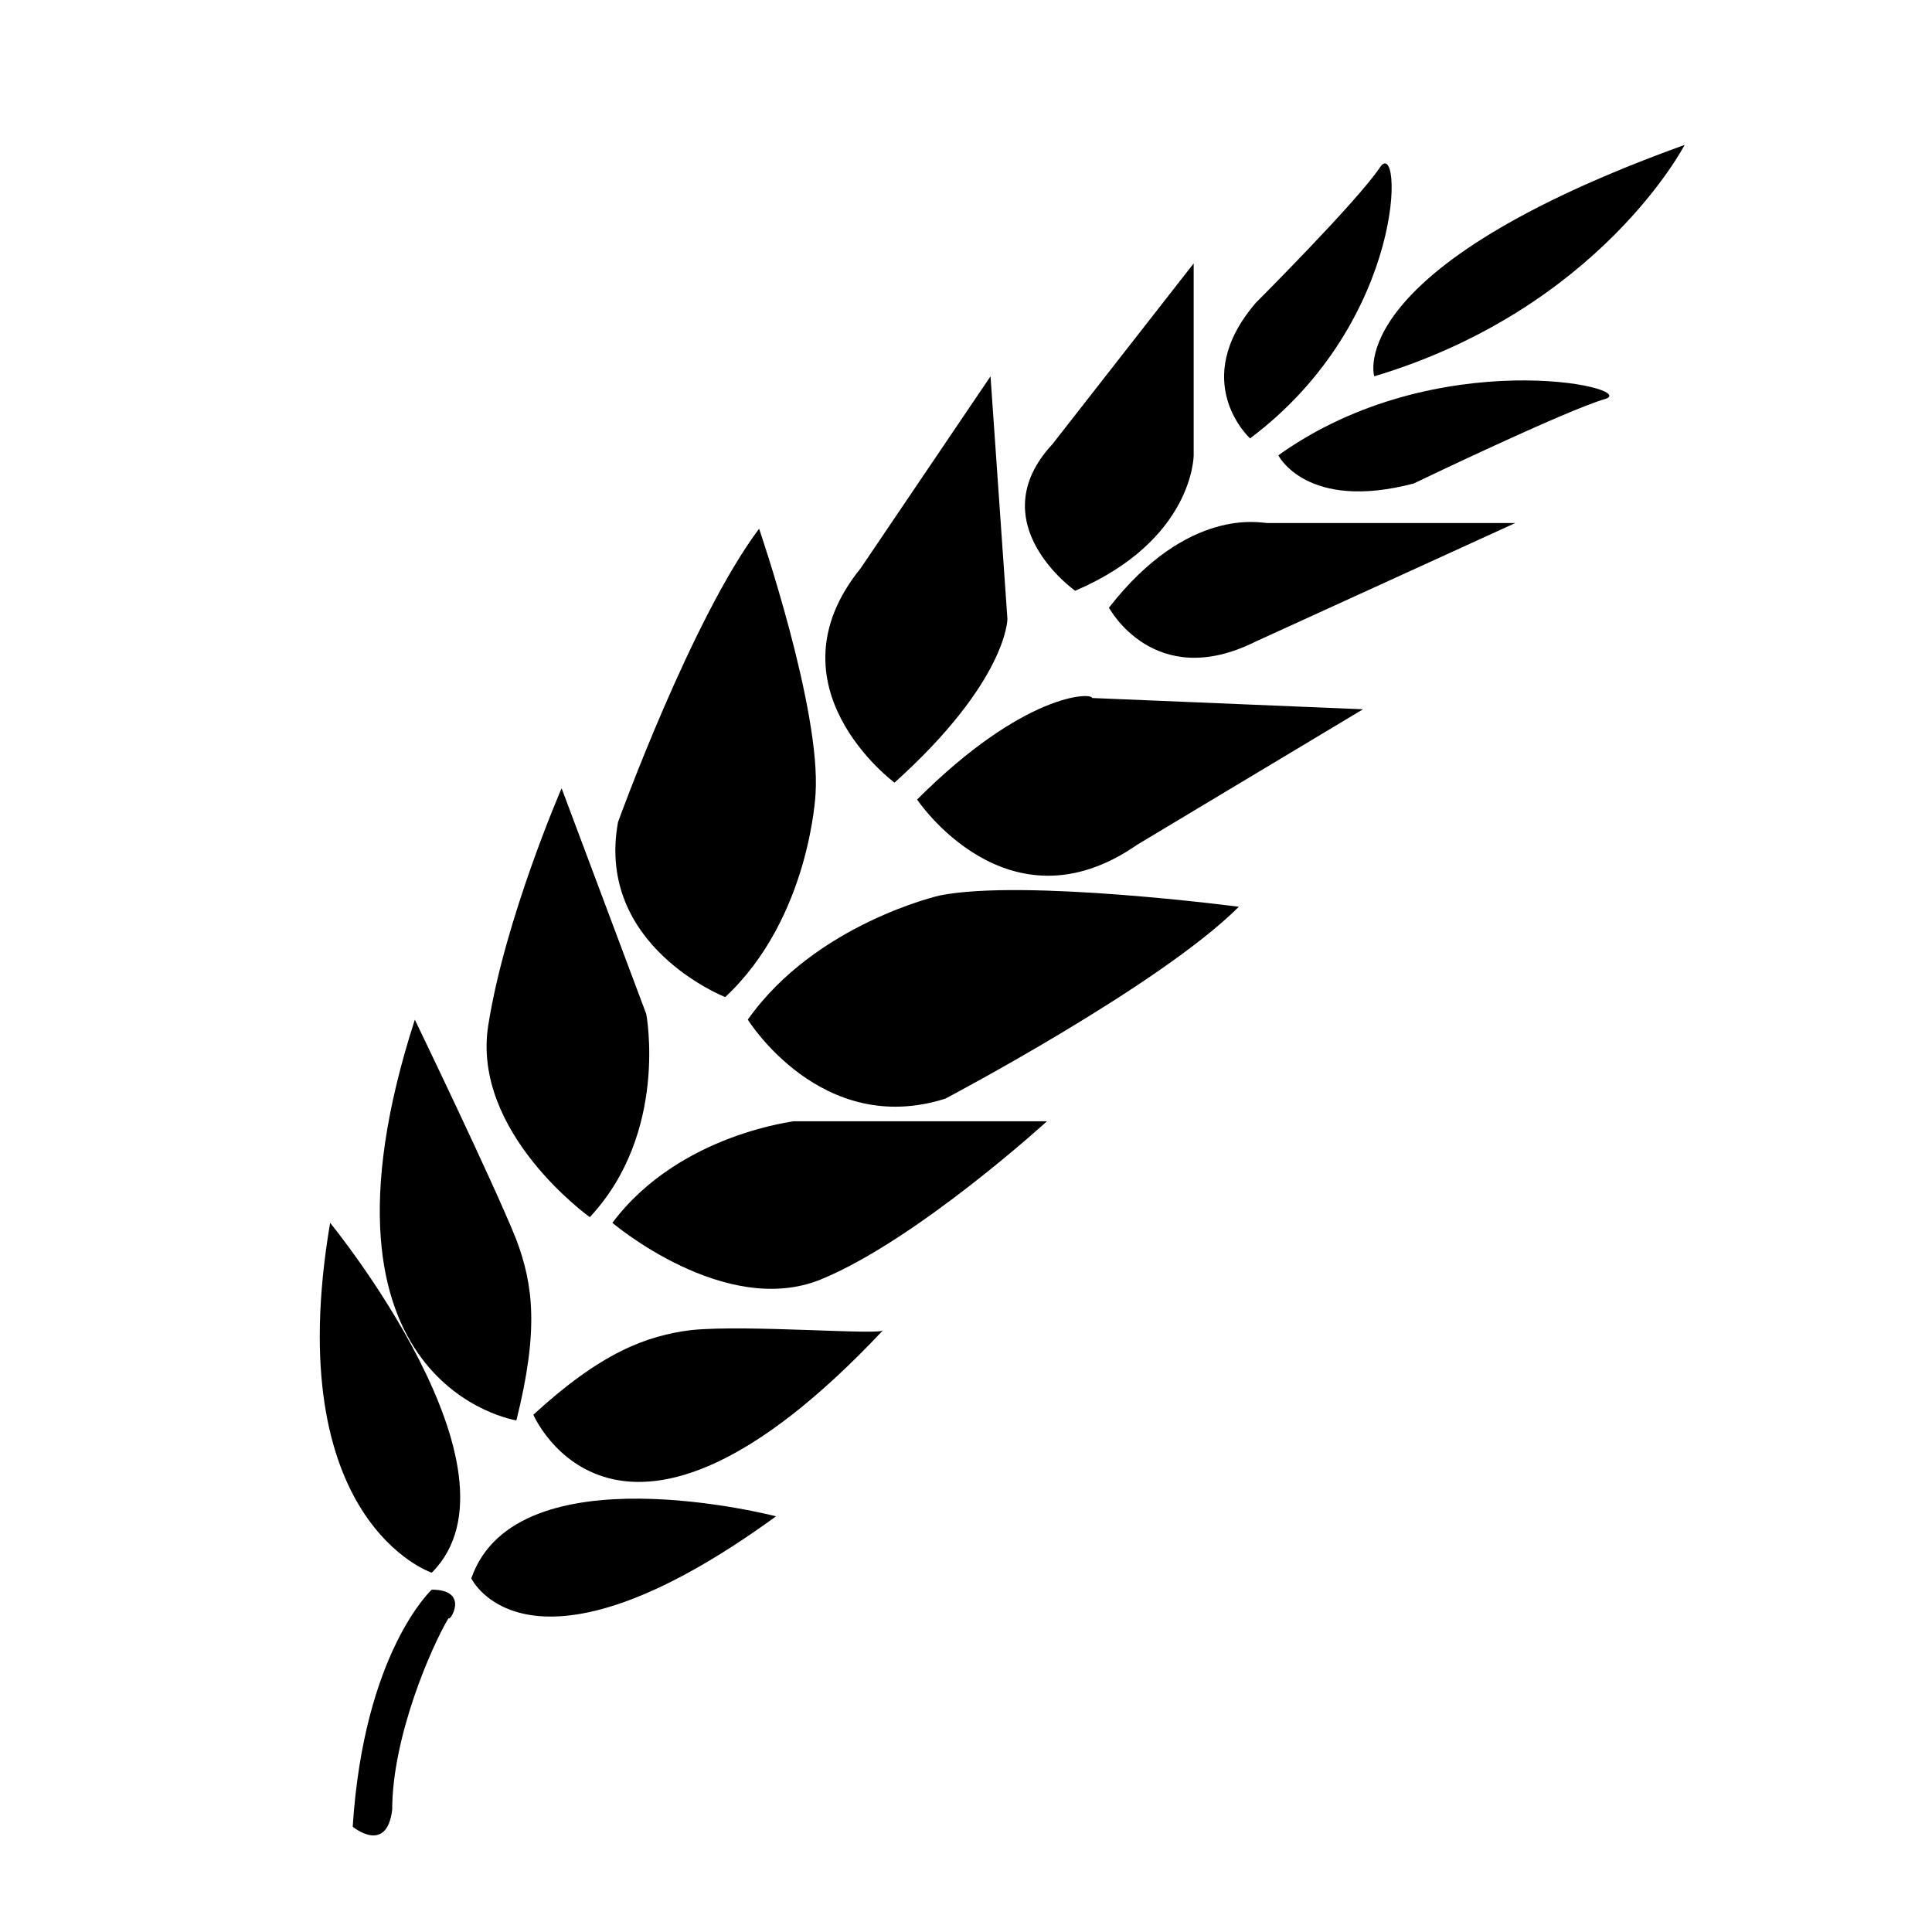
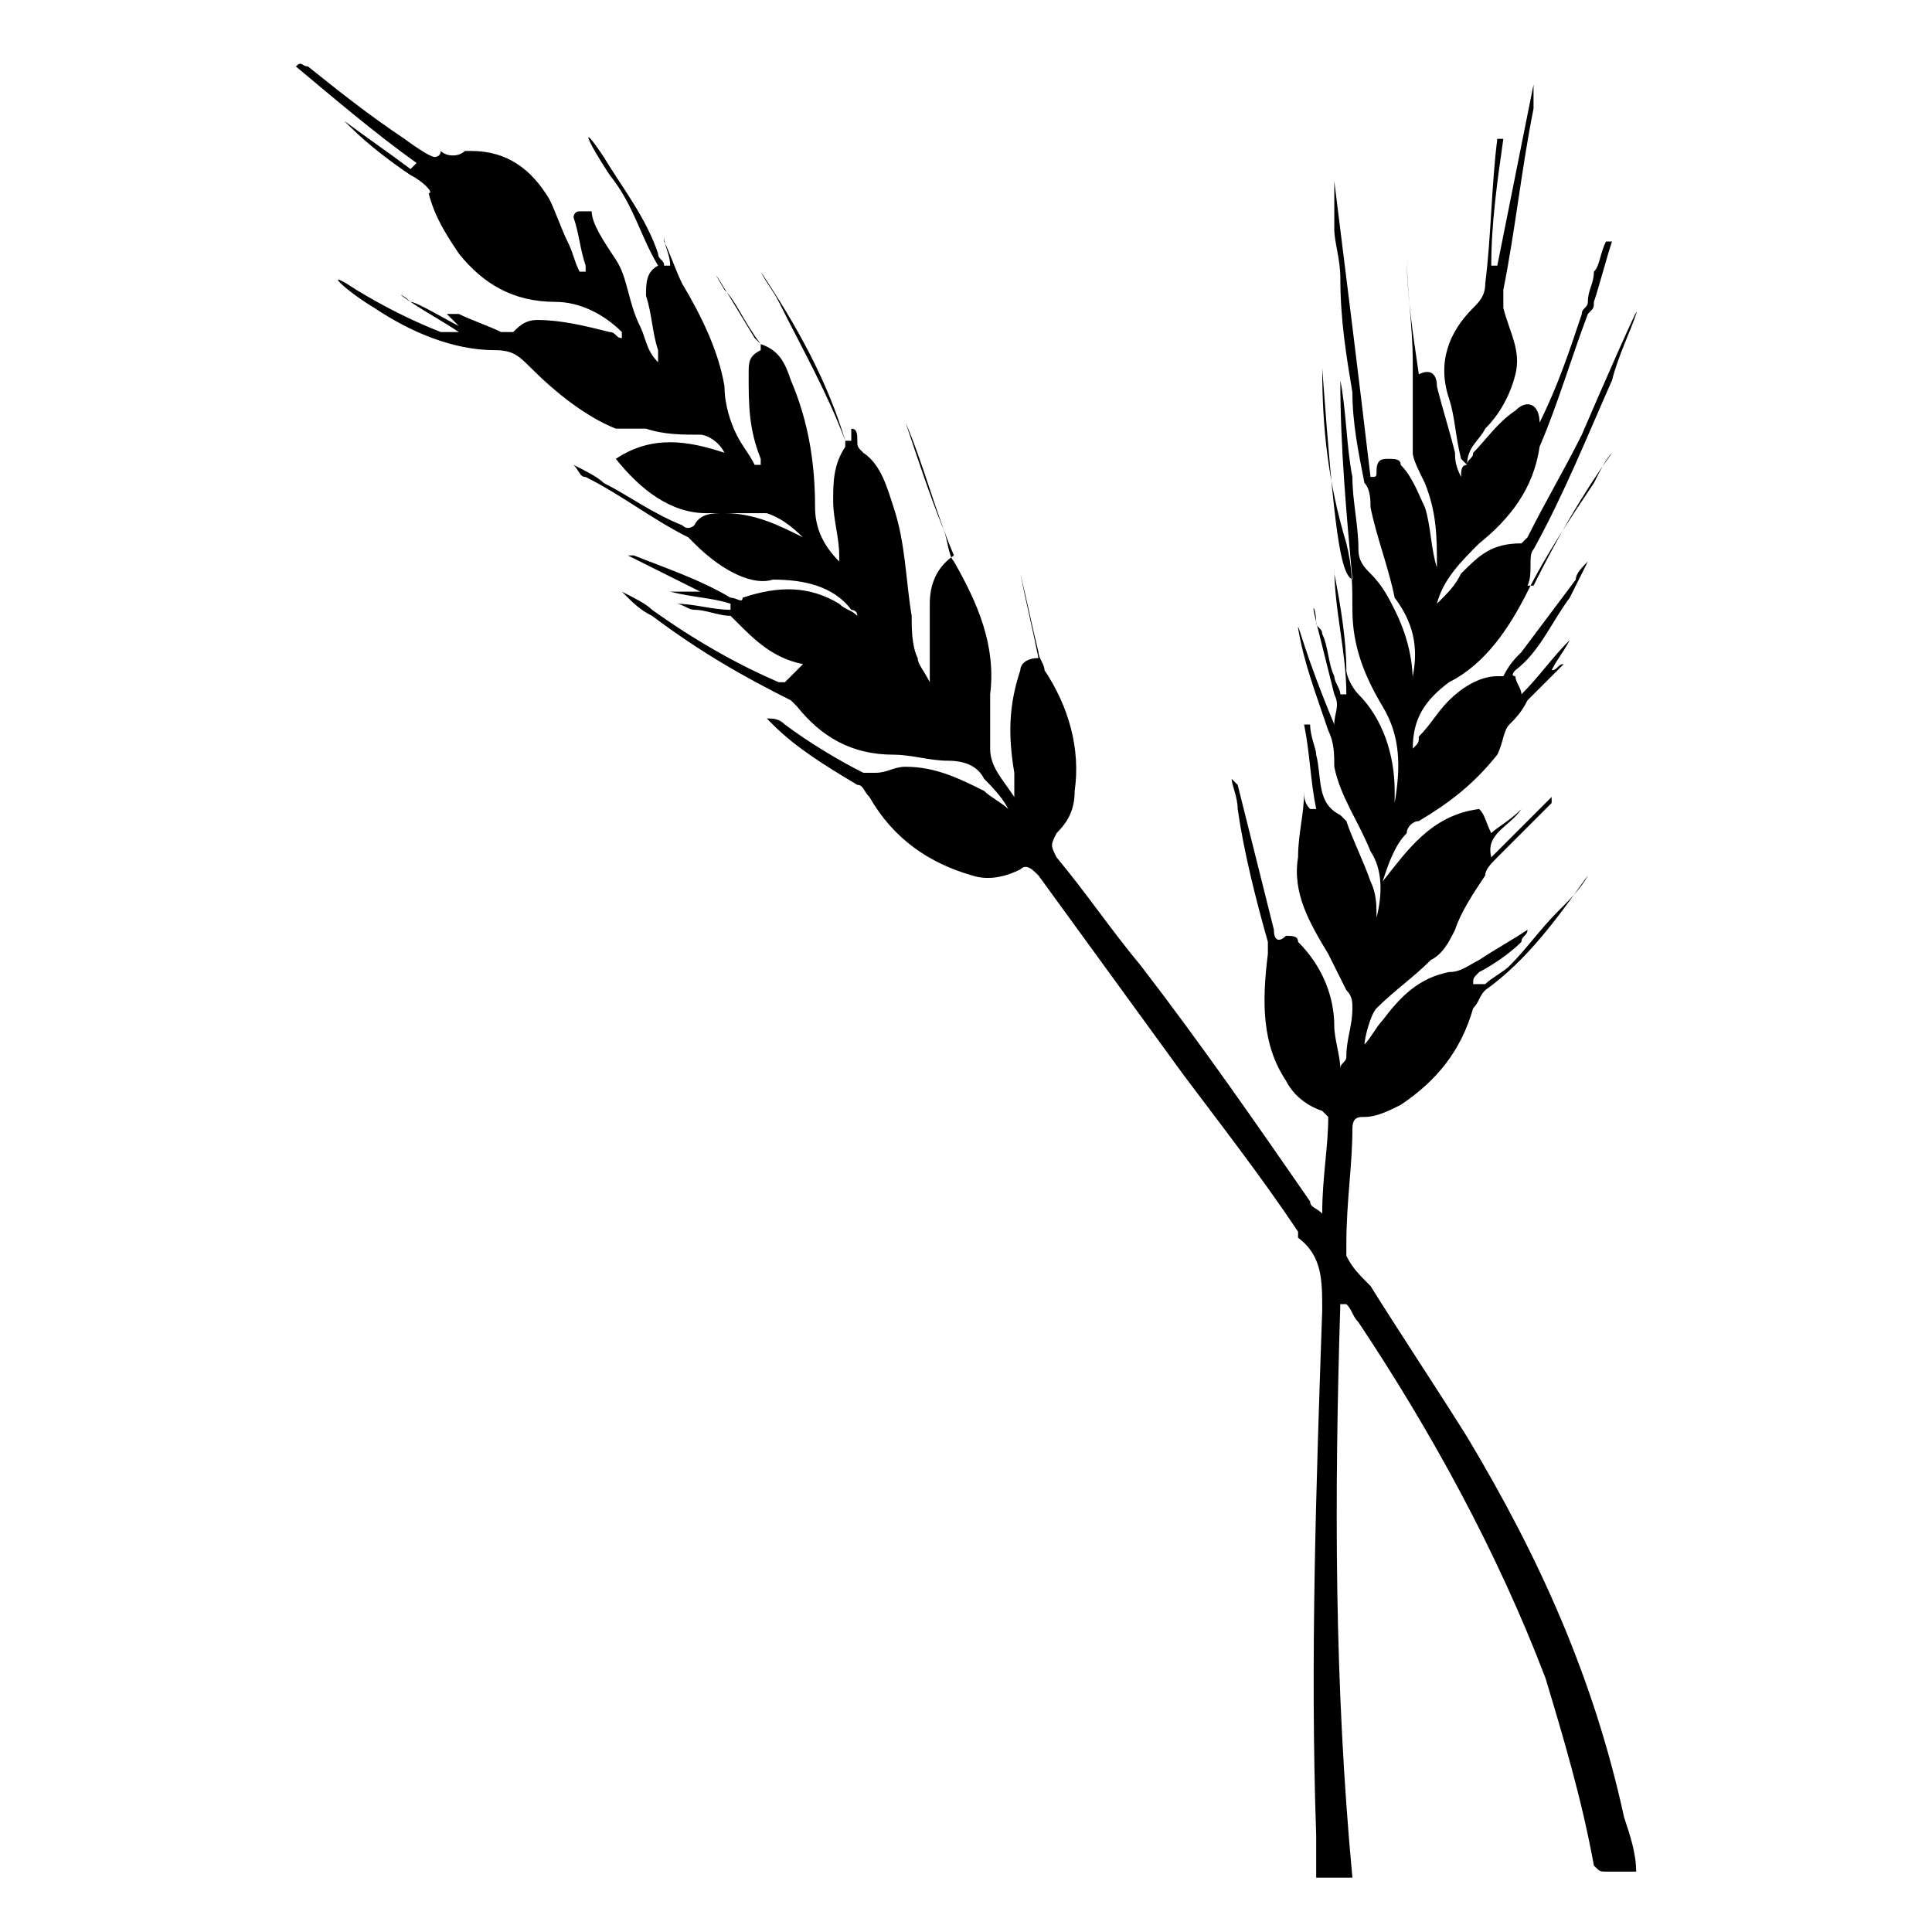
- <svg xmlns="http://www.w3.org/2000/svg" version="1.1" id="wheat" x="0px" y="0px" viewBox="0 0 32 32" style="enable-background:new 0 0 32 32;" xml:space="preserve">
-   <g>
-     <path d="M7.151,26.049c1.683-1.683-1.683-5.795-1.683-5.795C4.627,25.208,7.151,26.049,7.151,26.049z" />
-     <path d="M8.553,23.526c0.374-1.496,0.28-2.243,0-2.991C8.18,19.6,6.871,16.889,6.871,16.889   C4.908,22.965,8.553,23.526,8.553,23.526z" />
-     <path d="M9.769,20.16c1.309-1.402,0.935-3.365,0.935-3.365l-1.402-3.739c0,0-0.935,2.15-1.215,3.926   C7.806,18.758,9.769,20.16,9.769,20.16z" />
-     <path d="M12.012,16.515c1.402-1.309,1.496-3.365,1.496-3.365c0.093-1.402-0.935-4.393-0.935-4.393   c-1.122,1.496-2.337,4.861-2.337,4.861C9.862,15.674,12.012,16.515,12.012,16.515z" />
-     <path d="M14.816,12.963c1.87-1.683,1.87-2.711,1.87-2.711l-0.28-4.019l-2.15,3.178C12.666,11.374,14.816,12.963,14.816,12.963z" />
-     <path d="M17.808,9.785c1.963-0.841,1.963-2.243,1.963-2.243V4.363l-2.337,2.991C16.218,8.663,17.808,9.785,17.808,9.785z" />
-     <path d="M20.705,7.261c2.617-1.963,2.524-5.048,2.15-4.487s-2.056,2.243-2.056,2.243C19.677,6.326,20.705,7.261,20.705,7.261z" />
-     <path d="M7.806,26.143c0,0,0.935,1.963,5.048-1.028C12.853,25.115,8.553,23.993,7.806,26.143z" />
-     <path d="M11.451,22.03c-0.748,0.093-1.496,0.374-2.617,1.402c0,0,1.402,3.272,5.795-1.402   C14.629,22.123,12.386,21.936,11.451,22.03z" />
-     <path d="M10.143,20.254c0,0,1.87,1.589,3.459,0.935c1.589-0.654,3.739-2.617,3.739-2.617h-4.206   C13.227,18.571,11.264,18.758,10.143,20.254z" />
-     <path d="M15.564,14.832c0,0-2.056,0.467-3.178,2.056c0,0,1.215,1.963,3.272,1.309c0,0,3.552-1.87,4.861-3.178   C20.518,15.019,16.966,14.552,15.564,14.832z" />
-     <path d="M15.19,13.243c0,0,1.496,2.243,3.646,0.748l3.739-2.243l-4.487-0.187C18.088,11.467,16.966,11.467,15.19,13.243z" />
-     <path d="M18.368,10.065c0,0,0.748,1.402,2.43,0.561l4.3-1.963h-4.113C20.892,8.663,19.677,8.382,18.368,10.065z" />
-     <path d="M21.173,7.541c0,0,0.467,0.935,2.243,0.467c0,0,2.524-1.215,3.178-1.402C27.155,6.419,23.79,5.672,21.173,7.541z" />
-     <path d="M22.762,6.233C26.501,5.111,27.903,2.4,27.903,2.4C22.201,4.456,22.762,6.233,22.762,6.233z" />
-     <path d="M7.151,26.33c0,0-1.122,1.028-1.309,3.926c0,0,0.561,0.467,0.654-0.28c0-1.215,0.654-2.711,0.935-3.178   C7.432,26.891,7.806,26.33,7.151,26.33z" />
-   </g>
+ <svg xmlns="http://www.w3.org/2000/svg" version="1.1" id="triticum_x5F_turgidum" x="0px" y="0px" viewBox="0 0 32 32" style="enable-background:new 0 0 32 32;" xml:space="preserve">
+   <path d="M24.5,13.4c0.1,0.1,0.1,0.2,0.2,0.4c0.1-0.1,0.3-0.2,0.5-0.4c-0.2,0.3-0.6,0.4-0.5,0.8c0.4-0.4,0.7-0.7,1-1v0.1  c-0.3,0.3-0.6,0.6-0.9,0.9c-0.1,0.1-0.2,0.2-0.2,0.3c-0.2,0.3-0.4,0.6-0.5,0.9c-0.1,0.2-0.2,0.4-0.4,0.5c-0.3,0.3-0.6,0.5-0.9,0.8  c-0.1,0.1-0.2,0.5-0.2,0.6c0.1-0.1,0.2-0.3,0.3-0.4c0.3-0.4,0.6-0.7,1.1-0.8c0.2,0,0.3-0.1,0.5-0.2c0.3-0.2,0.5-0.3,0.8-0.5  c0,0.1-0.1,0.1-0.1,0.2c-0.2,0.2-0.5,0.4-0.7,0.5c-0.1,0.1-0.1,0.1-0.1,0.2c0,0,0.1,0,0.2,0c0.1-0.1,0.3-0.2,0.4-0.3  c0.3-0.3,0.5-0.6,0.8-0.9c0.2-0.2,0.4-0.4,0.5-0.6c-0.5,0.7-1,1.4-1.7,1.9c-0.1,0.1-0.1,0.2-0.2,0.3c-0.2,0.7-0.6,1.2-1.2,1.6  c-0.2,0.1-0.4,0.2-0.6,0.2c-0.1,0-0.2,0-0.2,0.2c0,0.6-0.1,1.2-0.1,1.9c0,0.1,0,0.1,0,0.2c0.1,0.2,0.2,0.3,0.4,0.5  c0.5,0.8,1.1,1.7,1.6,2.5c1.2,2,2.1,4,2.6,6.3c0.1,0.3,0.2,0.6,0.2,0.9c-0.2,0-0.3,0-0.5,0c-0.1,0-0.1,0-0.2-0.1  c-0.2-1.1-0.5-2.1-0.8-3.1c-0.8-2.1-1.9-4.1-3.1-5.9c-0.1-0.1-0.1-0.2-0.2-0.3c0,0,0,0-0.1,0c-0.1,3.2-0.1,6.3,0.2,9.5  c-0.2,0-0.4,0-0.6,0c0-0.3,0-0.5,0-0.7c-0.1-2.9,0-5.8,0.1-8.7c0-0.5,0-0.9-0.4-1.2c0,0,0,0,0-0.1c-0.6-0.9-1.3-1.8-1.9-2.6  c-0.8-1.1-1.6-2.2-2.4-3.3c-0.1-0.1-0.2-0.2-0.3-0.1c-0.2,0.1-0.5,0.2-0.8,0.1c-0.7-0.2-1.3-0.6-1.7-1.3c-0.1-0.1-0.1-0.2-0.2-0.2  c-0.5-0.3-1-0.6-1.4-1c0,0,0,0-0.1-0.1c0.1,0,0.2,0,0.3,0.1c0.4,0.3,0.9,0.6,1.3,0.8c0.1,0,0.1,0,0.2,0c0.2,0,0.3-0.1,0.5-0.1  c0.5,0,0.9,0.2,1.3,0.4c0.1,0.1,0.3,0.2,0.4,0.3c-0.1-0.2-0.3-0.4-0.4-0.5c-0.1-0.2-0.3-0.3-0.6-0.3s-0.6-0.1-0.9-0.1  c-0.7,0-1.2-0.3-1.6-0.8l-0.1-0.1c-0.8-0.4-1.5-0.8-2.3-1.4c-0.2-0.1-0.3-0.2-0.5-0.4c0.2,0.1,0.4,0.2,0.5,0.3  c0.7,0.5,1.4,0.9,2.1,1.2H13c0.1-0.1,0.2-0.2,0.3-0.3c-0.5-0.1-0.8-0.4-1.1-0.7l-0.1-0.1c-0.2,0-0.4-0.1-0.6-0.1  c-0.1,0-0.2-0.1-0.3-0.1l0,0c0.3,0,0.6,0.1,0.9,0.1V10c-0.3-0.1-0.6-0.1-1-0.2l0,0c0.2,0,0.3,0,0.5,0l0,0c-0.4-0.2-0.8-0.4-1.2-0.6  h0.1c0.5,0.2,1.1,0.4,1.6,0.7c0.1,0,0.2,0.1,0.2,0c0.6-0.2,1.1-0.2,1.6,0.1c0.1,0.1,0.2,0.1,0.3,0.2c0-0.1-0.1-0.1-0.1-0.1  c-0.3-0.4-0.8-0.5-1.3-0.5C12.5,9.7,12,9.5,11.5,9l-0.1-0.1c-0.6-0.3-1.1-0.7-1.7-1c-0.1,0-0.1-0.1-0.2-0.2C9.7,7.8,9.9,7.9,10,8  c0.4,0.2,0.8,0.5,1.3,0.7c0.1,0.1,0.2,0,0.2,0c0.1-0.2,0.3-0.2,0.5-0.2c0.5,0,0.9,0.2,1.3,0.4L13.4,9l0,0c-0.2-0.2-0.4-0.4-0.7-0.5  c-0.3,0-0.7,0-1,0c-0.6,0-1.1-0.4-1.5-0.9c0.6-0.4,1.2-0.3,1.8-0.1c-0.1-0.2-0.3-0.3-0.4-0.3c-0.3,0-0.6,0-0.9-0.1  c-0.2,0-0.3,0-0.5,0c-0.5-0.2-1-0.6-1.4-1C8.6,5.9,8.5,5.8,8.2,5.8c-0.7,0-1.4-0.3-2-0.7C5.7,4.8,5.3,4.4,5.9,4.8  c0.5,0.3,0.9,0.5,1.4,0.7c0.1,0,0.2,0,0.3,0l0,0C7.3,5.3,7.1,5.2,6.8,5s-0.1-0.1,0,0c0.1,0,0.6,0.3,0.8,0.4c0,0,0.1,0,0.1,0.1l0,0  C7.6,5.4,7.5,5.3,7.4,5.2c0.1,0,0.1,0,0.2,0c0.2,0.1,0.5,0.2,0.7,0.3c0,0,0.1,0,0.2,0c0.1-0.1,0.2-0.2,0.4-0.2  c0.4,0,0.8,0.1,1.2,0.2c0.1,0,0.1,0.1,0.2,0.1V5.5C10,5.2,9.6,5,9.2,5C8.5,5,8,4.7,7.6,4.2c-0.2-0.3-0.4-0.6-0.5-1  C7.2,3.2,7,3,6.8,2.9c-0.3-0.2-0.7-0.5-1-0.8L5.7,2l0,0c0.4,0.3,0.7,0.5,1.1,0.8c0,0,0,0,0.1-0.1c-0.7-0.5-1.4-1.1-2-1.6l0,0  C5,1,5,1.1,5.1,1.1c0.5,0.4,1,0.8,1.6,1.2c0,0,0.4,0.3,0.5,0.3c0,0,0.1,0,0.1-0.1c0.1,0.1,0.3,0.1,0.4,0h0.1c0.6,0,1,0.3,1.3,0.8  C9.2,3.5,9.3,3.8,9.4,4c0.1,0.2,0.1,0.3,0.2,0.5c0,0,0,0,0.1,0V4.4C9.6,4.1,9.6,3.9,9.5,3.6c0,0,0-0.1,0.1-0.1s0.2,0,0.2,0  c0,0.2,0.2,0.5,0.4,0.8s0.2,0.7,0.4,1.1c0.1,0.2,0.1,0.4,0.3,0.6c0,0,0,0,0-0.1V5.8c-0.1-0.3-0.1-0.6-0.2-0.9c0-0.2,0-0.4,0.2-0.5  c-0.3-0.5-0.4-1-0.8-1.5C9.7,2.3,9.6,2,10,2.6c0.3,0.5,0.7,1,0.9,1.6c0,0.1,0.1,0.1,0.1,0.2c0,0,0,0,0.1,0c0-0.2-0.1-0.3-0.1-0.5  c0,0,0,0,0,0.1c0.1,0.2,0.2,0.5,0.3,0.7c0.3,0.5,0.6,1.1,0.7,1.7c0,0.3,0.1,0.6,0.2,0.8c0.1,0.2,0.2,0.3,0.3,0.5c0,0,0,0,0.1,0V7.6  c-0.2-0.5-0.2-0.9-0.2-1.4c0-0.2,0-0.3,0.2-0.4V5.7C12.3,5.3,12.2,5,12,4.8c-0.3-0.5-0.1-0.2,0.5,0.8l0.1,0.1  C12.9,5.8,13,6,13.1,6.3c0.3,0.7,0.4,1.4,0.4,2.1c0,0.3,0.1,0.6,0.4,0.9c0-0.1,0-0.1,0-0.1c0-0.3-0.1-0.6-0.1-0.9  c0-0.3,0-0.6,0.2-0.9V7.3c-0.3-0.8-0.7-1.5-1.1-2.3c-0.1-0.2-0.2-0.3-0.3-0.5l0,0c0.6,0.9,1.1,1.8,1.4,2.8c0,0,0,0,0.1,0  c0-0.1,0-0.1,0-0.2c0.1,0,0.1,0.1,0.1,0.2s0,0.1,0.1,0.2c0.3,0.2,0.4,0.6,0.5,0.9C15,9,15,9.6,15.1,10.2c0,0.2,0,0.5,0.1,0.7  c0,0.1,0.1,0.2,0.2,0.4c0-0.5,0-0.9,0-1.3c0-0.3,0.1-0.6,0.4-0.8C15.5,8.5,15.3,7.7,15,7c0.2,0.6,0.4,1.2,0.6,1.7  c0.1,0.2,0.1,0.5,0.2,0.6c0.4,0.7,0.7,1.4,0.6,2.2c0,0.3,0,0.6,0,0.9c0,0.3,0.2,0.5,0.4,0.8c0-0.1,0-0.2,0-0.4  c-0.1-0.6-0.1-1.1,0.1-1.7c0-0.1,0.1-0.2,0.3-0.2c-0.1-0.5-0.2-0.9-0.3-1.4l0,0c0.1,0.4,0.2,0.9,0.3,1.3c0,0.1,0.1,0.2,0.1,0.3  c0.4,0.6,0.6,1.3,0.5,2c0,0.3-0.1,0.5-0.3,0.7c-0.1,0.2-0.1,0.2,0,0.4c0.5,0.6,0.9,1.2,1.4,1.8c1,1.3,1.9,2.6,2.8,3.9  c0,0.1,0.1,0.1,0.2,0.2c0-0.6,0.1-1.1,0.1-1.6l-0.1-0.1c-0.3-0.1-0.5-0.3-0.6-0.5c-0.4-0.6-0.4-1.3-0.3-2.1c0-0.1,0-0.1,0-0.2  c-0.2-0.7-0.4-1.5-0.5-2.2c0-0.2-0.1-0.4-0.1-0.5l0.1,0.1c0.2,0.8,0.4,1.6,0.6,2.4c0,0.2,0.1,0.2,0.2,0.1c0.1,0,0.2,0,0.2,0.1  c0.4,0.4,0.6,0.9,0.6,1.4c0,0.2,0.1,0.5,0.1,0.7c0-0.1,0.1-0.1,0.1-0.2c0-0.3,0.1-0.5,0.1-0.8c0-0.1,0-0.2-0.1-0.3  c-0.1-0.2-0.2-0.4-0.3-0.6c-0.3-0.5-0.6-1-0.5-1.6c0-0.4,0.1-0.7,0.1-1.1c0,0.1,0,0.2,0.1,0.3c0,0,0,0,0.1,0  c-0.1-0.5-0.1-0.9-0.2-1.4c0,0,0,0,0.1,0c0,0.2,0.1,0.4,0.1,0.5c0.1,0.4,0,0.8,0.4,1l0.1,0.1c0.1,0.3,0.3,0.7,0.4,1  c0.1,0.2,0.1,0.4,0.1,0.6c0.1-0.4,0.1-0.8-0.1-1.1c-0.2-0.5-0.5-0.9-0.6-1.4c0-0.2,0-0.4-0.1-0.6c-0.2-0.6-0.4-1.1-0.5-1.7  c0-0.1,0.1,0.4,0.6,1.6c0-0.2,0.1-0.3,0-0.5c-0.1-0.4-0.2-0.8-0.3-1.2s0-0.2,0,0c0,0.1,0.1,0.1,0.1,0.2c0.1,0.2,0.1,0.5,0.2,0.7  c0,0.1,0.1,0.2,0.1,0.3h0.1c0-0.7-0.2-1.4-0.2-2.1v0.1c0.1,0.5,0.2,1.1,0.2,1.6c0,0.1,0.1,0.3,0.2,0.4c0.4,0.4,0.6,1,0.6,1.6  c0,0.1,0,0.1,0,0.2c0.1-0.6,0.1-1.1-0.2-1.6c-0.3-0.5-0.5-1-0.5-1.6c0-0.4,0-0.7-0.1-1.1c-0.3-1-0.4-1.9-0.4-2.9l0,0  c0.2,2.7,0.3,3.4,0.5,3.5c-0.1-1.1-0.2-2.2-0.2-3.3c0.1,0.5,0.1,1.1,0.2,1.6c0,0.4,0.1,0.8,0.1,1.2c0,0.2,0.1,0.3,0.2,0.4  c0.2,0.2,0.3,0.4,0.4,0.6c0.2,0.4,0.3,0.8,0.3,1.2c0-0.1,0-0.1,0-0.1c0.1-0.5,0-0.9-0.3-1.3c-0.1-0.5-0.3-1-0.4-1.5  c0-0.1,0-0.3-0.1-0.4c-0.1-0.5-0.2-1-0.2-1.5c-0.1-0.6-0.2-1.2-0.2-1.9c0-0.3-0.1-0.6-0.1-0.8c0-0.3,0-0.6,0-0.8l0,0  c0.2,1.6,0.4,3.2,0.6,4.9c0.1,0,0.1,0,0.1-0.1c0-0.2,0.1-0.2,0.2-0.2s0.2,0,0.2,0.1c0.2,0.2,0.3,0.5,0.4,0.7c0.1,0.3,0.1,0.7,0.2,1  c0-0.5,0-0.9-0.2-1.4c-0.1-0.2-0.2-0.4-0.2-0.5c0-0.3,0-0.7,0-1c0-0.2,0-0.3,0-0.5c0-0.6-0.1-1.2-0.1-1.8l0,0c0,0.7,0.1,1.3,0.2,2  c0.2-0.1,0.3,0,0.3,0.2c0.1,0.4,0.2,0.7,0.3,1.1c0,0.1,0,0.2,0.1,0.4c0-0.1,0-0.2,0.1-0.2l-0.1-0.1c-0.1-0.4-0.1-0.7-0.2-1  c-0.2-0.6,0-1.1,0.4-1.5c0.1-0.1,0.2-0.2,0.2-0.4c0.1-0.8,0.1-1.6,0.2-2.4c0,0,0,0,0.1,0c-0.1,0.7-0.2,1.4-0.2,2.1h0.1  c0.2-1,0.4-2,0.6-3c0,0.1,0,0.3,0,0.4c-0.2,1-0.3,2-0.5,3c0,0.1,0,0.2,0,0.3c0.1,0.4,0.3,0.7,0.2,1.1c-0.1,0.4-0.3,0.7-0.5,0.9  c-0.1,0.2-0.3,0.3-0.3,0.6c0-0.1,0.1-0.1,0.1-0.2c0.2-0.2,0.4-0.5,0.7-0.7c0.2-0.2,0.4-0.1,0.4,0.2v0.1V7c0.3-0.6,0.5-1.2,0.7-1.8  c0-0.1,0.1-0.1,0.1-0.2c0-0.2,0.1-0.3,0.1-0.5c0.1-0.1,0.1-0.3,0.2-0.5c0,0,0,0,0.1,0c-0.1,0.3-0.2,0.7-0.3,1c0,0.1,0,0.1-0.1,0.2  C26,6,25.8,6.7,25.5,7.4c-0.1,0.7-0.5,1.2-1,1.6c-0.3,0.3-0.6,0.6-0.7,1c0.2-0.2,0.3-0.3,0.4-0.5c0.3-0.3,0.5-0.5,1-0.5l0.1-0.1  c0.3-0.6,0.6-1.1,0.9-1.7c0.3-0.7,1-2.3,0.9-2c-0.1,0.3-0.3,0.7-0.4,1.1c-0.4,0.9-0.8,1.9-1.3,2.8c-0.1,0.1,0,0.4-0.1,0.6  c0,0,0,0,0.1,0c0.4-0.8,0.8-1.5,1.3-2.2c-0.1,0.1-0.2,0.3-0.3,0.5c-0.4,0.6-0.8,1.2-1.1,1.8C25,10.4,24.6,11,24,11.3  c-0.4,0.3-0.6,0.6-0.6,1.1c0.1-0.1,0.1-0.1,0.1-0.2c0.2-0.2,0.3-0.4,0.5-0.6c0.2-0.2,0.5-0.4,0.8-0.4h0.1c0.1-0.2,0.2-0.3,0.3-0.4  c0.3-0.4,0.6-0.8,0.9-1.2c0-0.1,0.1-0.2,0.2-0.3c-0.1,0.2-0.2,0.4-0.3,0.6c-0.3,0.4-0.5,0.9-0.9,1.2c0,0-0.1,0.1,0,0.1  c0,0.1,0.1,0.2,0.1,0.3c0.3-0.3,0.5-0.6,0.8-0.9l0,0c-0.1,0.2-0.2,0.3-0.3,0.5l0,0c0.1,0,0.1-0.1,0.2-0.1l0,0  c-0.2,0.2-0.4,0.4-0.6,0.6c-0.1,0.2-0.2,0.3-0.3,0.4c-0.1,0.1-0.1,0.3-0.2,0.5c-0.4,0.5-0.8,0.8-1.3,1.1c-0.1,0-0.2,0.1-0.2,0.2  c-0.2,0.2-0.3,0.5-0.4,0.8l0,0C23.3,14.1,23.7,13.5,24.5,13.4" />
</svg>
